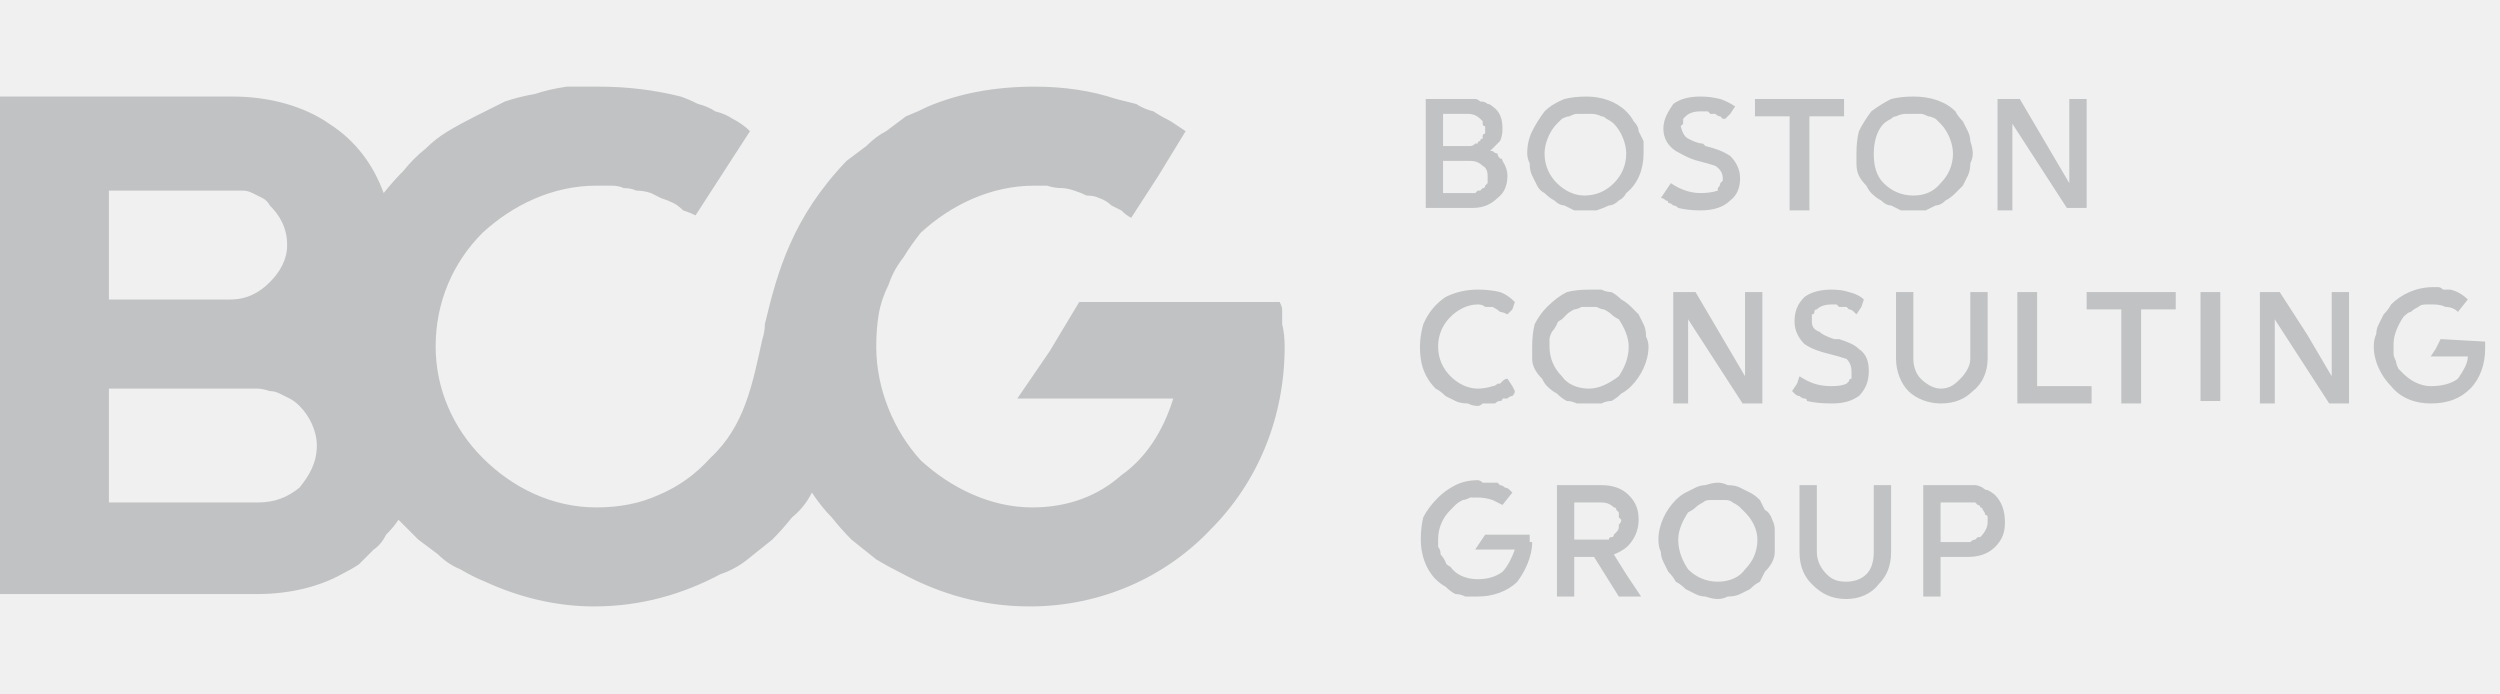
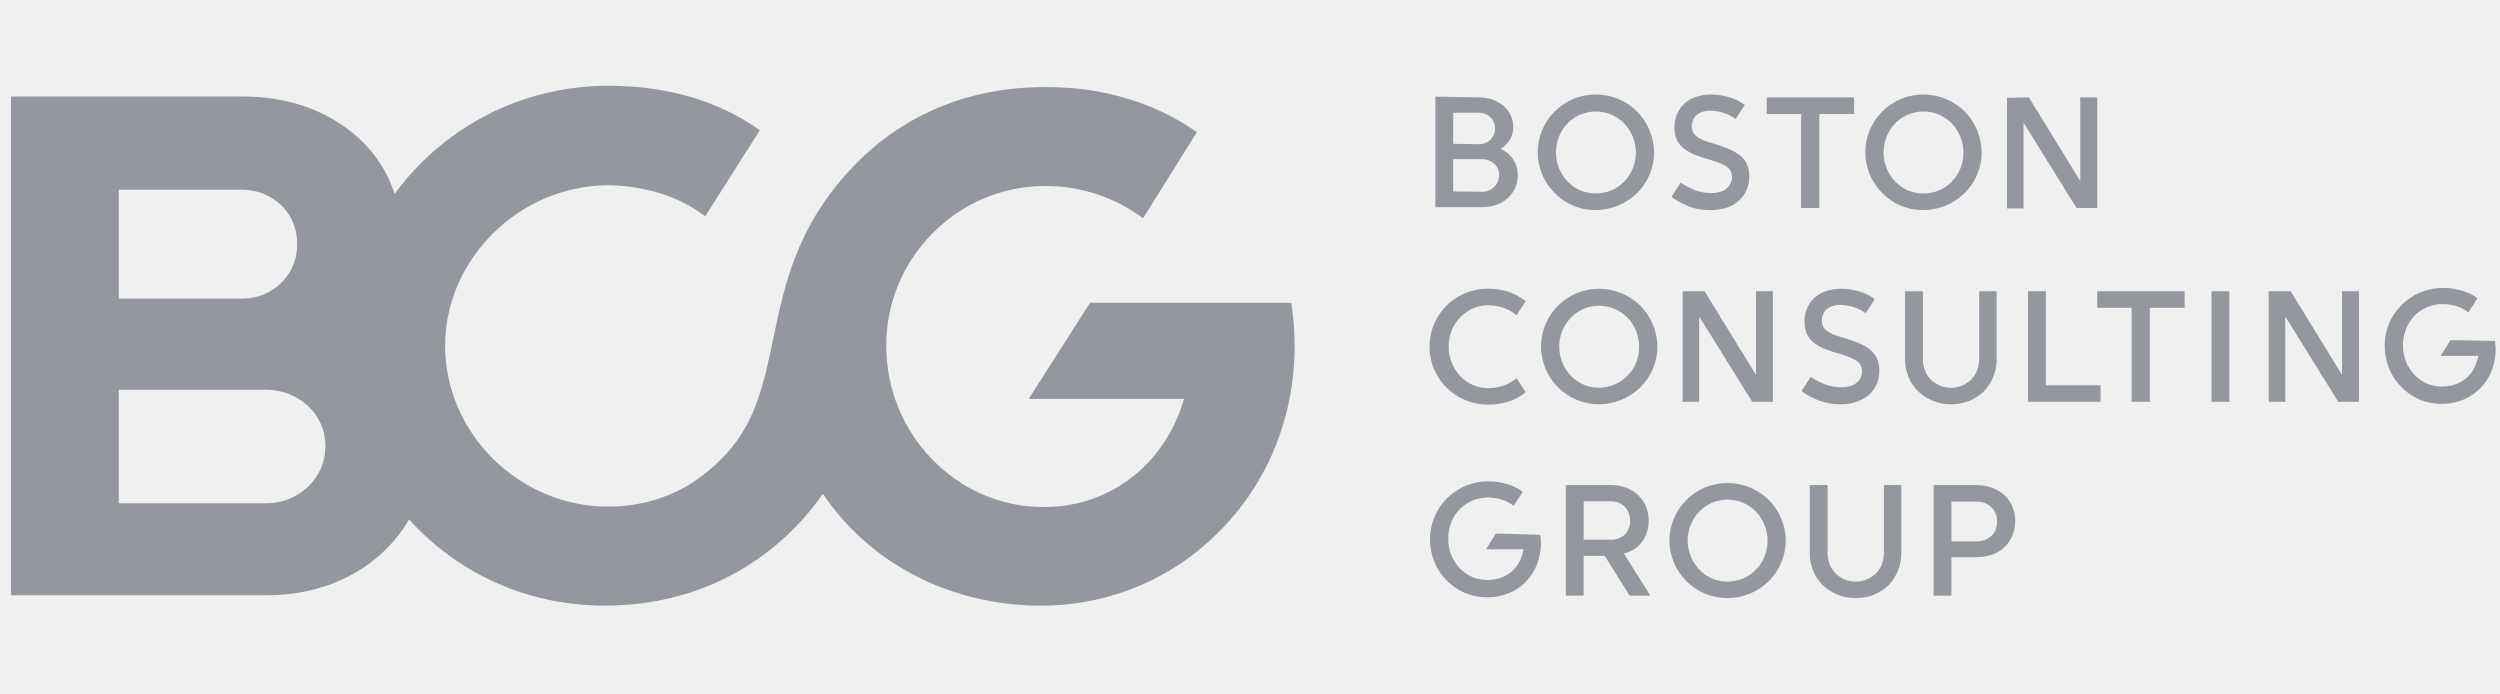
- <svg xmlns="http://www.w3.org/2000/svg" version="1.2" viewBox="0 0 101 28">
+ <svg xmlns="http://www.w3.org/2000/svg" width="101" height="28" viewBox="0 0 101 28" fill="none">
+   <g clip-path="url(#clip0_25736_60637)">
+     <mask id="mask0_25736_60637" style="mask-type:luminance" maskUnits="userSpaceOnUse" x="0" y="0" width="102" height="28">
+       <path d="M0.431 0H101.429V28H0.431V0Z" fill="white" />
+     </mask>
+     <g mask="url(#mask0_25736_60637)">
+       <path fill-rule="evenodd" clip-rule="evenodd" d="M52.27 13.105C52.286 13.389 52.302 13.69 52.302 13.991C52.302 16.886 51.182 19.513 49.341 21.387C47.501 23.295 44.94 24.467 42.045 24.467C40.171 24.467 38.415 24.015 36.925 23.228C35.443 22.46 34.177 21.332 33.244 19.948C32.287 21.328 31.013 22.459 29.529 23.245C28.039 24.031 26.316 24.466 24.442 24.466C22.836 24.466 21.346 24.132 20.008 23.529C18.685 22.931 17.5 22.065 16.528 20.986C15.982 21.913 15.195 22.676 14.252 23.195C13.281 23.73 12.111 24.048 10.806 24.048H0.431V3.901H9.852C11.357 3.901 12.695 4.303 13.75 5.006C14.804 5.692 15.573 6.679 15.942 7.834C16.911 6.512 18.17 5.43 19.622 4.671C21.157 3.874 22.863 3.46 24.592 3.466C25.764 3.466 26.885 3.616 27.906 3.918C28.904 4.21 29.848 4.662 30.7 5.257L29.596 6.997L28.491 8.737C27.952 8.33 27.346 8.019 26.701 7.817C26.012 7.607 25.297 7.494 24.576 7.482C22.736 7.499 21.096 8.252 19.907 9.44C18.718 10.628 17.983 12.234 17.983 13.958C17.983 15.715 18.719 17.338 19.907 18.526C21.112 19.714 22.752 20.467 24.576 20.467C25.463 20.467 26.283 20.3 27.052 19.982C27.822 19.664 28.508 19.179 29.144 18.542C30.504 17.198 30.849 15.547 31.229 13.732C31.274 13.513 31.321 13.293 31.369 13.072C31.805 11.012 32.44 8.754 34.666 6.528C35.615 5.582 36.74 4.831 37.979 4.32C39.234 3.801 40.656 3.517 42.229 3.517C43.401 3.517 44.522 3.667 45.542 3.985C46.547 4.279 47.497 4.737 48.353 5.34L47.266 7.08L46.178 8.82C45.632 8.405 45.022 8.083 44.371 7.867C43.676 7.629 42.946 7.51 42.212 7.516C40.439 7.516 38.832 8.252 37.678 9.423C37.083 10.019 36.611 10.726 36.289 11.504C35.968 12.282 35.803 13.116 35.804 13.958C35.804 15.748 36.507 17.372 37.661 18.56C38.816 19.748 40.389 20.484 42.162 20.484C43.585 20.484 44.806 20.015 45.777 19.246C46.747 18.476 47.467 17.388 47.835 16.116H41.56L42.798 14.176L44.036 12.234H52.169C52.179 12.324 52.191 12.416 52.204 12.509C52.231 12.709 52.259 12.91 52.27 13.105ZM4.797 7.666V12.067H9.767C10.386 12.067 10.954 11.833 11.357 11.431C11.758 11.046 12.008 10.494 12.008 9.858C12.008 9.222 11.758 8.67 11.357 8.285C10.927 7.88 10.357 7.658 9.767 7.666H4.797ZM4.797 15.748V20.333H10.754C11.424 20.333 12.008 20.083 12.444 19.663C12.879 19.246 13.146 18.677 13.146 18.024C13.146 17.372 12.879 16.803 12.444 16.401C11.983 15.977 11.379 15.744 10.754 15.748H4.797ZM62.24 21.739C62.24 21.689 62.24 21.639 62.223 21.605L60.433 21.555L60.232 21.873L60.031 22.191H61.554C61.487 22.542 61.336 22.861 61.085 23.078C60.835 23.295 60.499 23.429 60.081 23.429C59.629 23.429 59.244 23.245 58.96 22.944C58.663 22.62 58.501 22.195 58.508 21.756C58.508 21.27 58.692 20.852 58.977 20.568C59.126 20.419 59.303 20.3 59.498 20.22C59.694 20.139 59.903 20.098 60.114 20.099C60.315 20.099 60.499 20.133 60.667 20.183C60.834 20.233 61.001 20.317 61.152 20.433L61.336 20.149L61.52 19.865C61.323 19.72 61.102 19.612 60.867 19.547C60.622 19.478 60.368 19.445 60.114 19.447C59.806 19.447 59.501 19.507 59.217 19.625C58.933 19.742 58.675 19.915 58.457 20.132C58.24 20.35 58.067 20.608 57.95 20.892C57.832 21.177 57.772 21.481 57.772 21.789C57.772 22.442 58.022 23.027 58.442 23.446C58.654 23.665 58.91 23.839 59.191 23.957C59.473 24.075 59.776 24.134 60.082 24.132C60.717 24.132 61.269 23.898 61.654 23.496C62.039 23.094 62.256 22.542 62.256 21.906C62.254 21.878 62.252 21.85 62.248 21.823C62.244 21.795 62.241 21.767 62.24 21.739ZM71.46 23.479C71.012 23.917 70.412 24.163 69.785 24.165C69.478 24.165 69.173 24.104 68.889 23.987C68.605 23.869 68.347 23.696 68.129 23.479C67.693 23.044 67.447 22.455 67.444 21.839C67.444 21.203 67.71 20.618 68.129 20.199C68.347 19.981 68.605 19.809 68.889 19.691C69.173 19.573 69.478 19.513 69.785 19.513C70.412 19.512 71.013 19.759 71.46 20.199C71.896 20.633 72.142 21.223 72.145 21.839C72.142 22.455 71.896 23.044 71.46 23.479ZM73.835 22.341V19.597H73.115V22.341C73.115 22.877 73.316 23.329 73.651 23.647C73.986 23.965 74.437 24.165 74.973 24.165C75.508 24.165 75.96 23.965 76.294 23.647C76.612 23.312 76.814 22.86 76.814 22.341V19.597H76.11V22.341C76.11 22.659 75.993 22.961 75.792 23.161C75.592 23.362 75.307 23.496 74.972 23.496C74.637 23.496 74.353 23.362 74.152 23.161C73.952 22.961 73.835 22.659 73.835 22.341ZM66.189 20.015C65.921 19.748 65.536 19.597 65.067 19.597H63.26V24.065H63.98V22.458H64.833L65.335 23.262L65.837 24.065H66.674L66.138 23.211L65.603 22.358C65.921 22.291 66.172 22.124 66.339 21.89C66.506 21.656 66.607 21.37 66.607 21.036C66.607 20.635 66.457 20.266 66.189 20.016M80.996 20.016C80.681 19.742 80.277 19.593 79.859 19.598H78.119V24.066H78.838V22.51H79.858C80.328 22.51 80.728 22.36 80.996 22.091C81.264 21.824 81.415 21.455 81.415 21.054C81.415 20.636 81.265 20.284 80.996 20.016ZM68.65 23.011C68.934 23.311 69.337 23.496 69.787 23.496C70.257 23.496 70.657 23.312 70.942 23.011C71.227 22.726 71.41 22.308 71.41 21.839C71.41 21.388 71.227 20.969 70.942 20.669C70.792 20.515 70.612 20.393 70.414 20.31C70.216 20.226 70.003 20.183 69.787 20.183C69.575 20.183 69.365 20.226 69.169 20.309C68.974 20.393 68.797 20.515 68.65 20.668C68.365 20.969 68.181 21.388 68.181 21.839C68.181 22.29 68.365 22.709 68.65 23.011ZM80.446 21.655C80.285 21.797 80.077 21.875 79.861 21.873H78.839V20.266H79.859C80.075 20.264 80.284 20.341 80.445 20.484C80.523 20.56 80.584 20.651 80.624 20.752C80.665 20.853 80.683 20.961 80.679 21.07C80.679 21.32 80.597 21.521 80.446 21.655ZM65.637 21.605C65.479 21.741 65.276 21.813 65.068 21.805H63.981V20.25H65.068C65.303 20.25 65.504 20.333 65.638 20.467C65.782 20.621 65.86 20.826 65.855 21.037C65.859 21.141 65.841 21.246 65.804 21.343C65.767 21.441 65.71 21.53 65.637 21.605ZM100.809 13.908C100.809 13.858 100.809 13.808 100.793 13.774L99.003 13.741L98.801 14.059L98.601 14.376H100.123C100.056 14.728 99.906 15.046 99.655 15.263C99.404 15.481 99.069 15.615 98.651 15.615C98.199 15.615 97.814 15.431 97.53 15.129C97.232 14.806 97.07 14.38 97.078 13.941C97.078 13.473 97.262 13.055 97.546 12.753C97.695 12.604 97.873 12.486 98.068 12.405C98.264 12.325 98.473 12.284 98.684 12.285C98.885 12.285 99.069 12.318 99.237 12.368C99.404 12.418 99.571 12.502 99.722 12.62L99.906 12.335L100.09 12.05C99.89 11.9 99.672 11.8 99.437 11.733C99.192 11.664 98.939 11.631 98.684 11.633C98.032 11.633 97.446 11.9 97.028 12.318C96.807 12.533 96.632 12.791 96.514 13.076C96.397 13.361 96.338 13.667 96.342 13.975C96.342 14.627 96.592 15.213 97.011 15.631C97.429 16.067 97.998 16.317 98.651 16.317C99.287 16.317 99.839 16.067 100.224 15.665C100.609 15.263 100.826 14.711 100.826 14.075C100.825 14.049 100.823 14.021 100.818 13.992C100.813 13.961 100.81 13.933 100.809 13.908ZM77.684 14.51V11.766H76.964V14.51C76.964 15.046 77.166 15.498 77.5 15.816C77.835 16.133 78.287 16.334 78.822 16.334C79.358 16.334 79.809 16.134 80.144 15.816C80.462 15.481 80.663 15.029 80.663 14.51V11.766H79.96V14.51C79.96 14.828 79.843 15.13 79.642 15.33C79.442 15.531 79.157 15.665 78.822 15.665C78.487 15.665 78.203 15.531 78.002 15.33C77.802 15.13 77.684 14.828 77.684 14.51ZM75.509 15.95C75.241 16.184 74.856 16.334 74.354 16.334C74.004 16.334 73.703 16.267 73.451 16.167C73.212 16.076 72.987 15.952 72.781 15.799L72.966 15.514L73.15 15.23C73.335 15.347 73.535 15.447 73.736 15.531C73.936 15.598 74.138 15.648 74.371 15.648C74.656 15.648 74.873 15.581 75.007 15.464C75.078 15.409 75.135 15.337 75.172 15.256C75.21 15.175 75.228 15.086 75.225 14.996C75.225 14.778 75.125 14.644 74.957 14.544C74.789 14.444 74.538 14.36 74.254 14.276C73.903 14.176 73.569 14.059 73.317 13.874C73.067 13.69 72.9 13.423 72.9 12.988C72.9 12.603 73.049 12.268 73.3 12.034C73.552 11.799 73.936 11.666 74.405 11.666C74.672 11.666 74.907 11.716 75.141 11.783C75.359 11.85 75.559 11.95 75.743 12.084L75.559 12.368L75.375 12.653C75.222 12.544 75.053 12.459 74.873 12.402C74.711 12.35 74.542 12.322 74.371 12.318C74.103 12.318 73.919 12.385 73.787 12.502C73.727 12.561 73.679 12.631 73.648 12.709C73.616 12.787 73.6 12.87 73.602 12.954C73.602 13.172 73.701 13.305 73.87 13.406C74.022 13.513 74.245 13.578 74.499 13.653L74.572 13.673L74.656 13.702C74.976 13.808 75.278 13.907 75.509 14.092C75.76 14.276 75.927 14.56 75.927 14.979C75.927 15.364 75.777 15.7 75.509 15.95ZM66.273 15.647C65.826 16.085 65.225 16.331 64.6 16.333C64.292 16.333 63.987 16.273 63.703 16.155C63.419 16.037 63.16 15.865 62.943 15.647C62.506 15.213 62.26 14.623 62.257 14.007C62.256 13.699 62.317 13.395 62.434 13.11C62.552 12.826 62.725 12.568 62.942 12.35C63.16 12.133 63.418 11.96 63.703 11.842C63.987 11.725 64.292 11.665 64.6 11.665C65.225 11.667 65.826 11.913 66.273 12.351C66.707 12.794 66.952 13.387 66.959 14.007C66.959 14.643 66.692 15.229 66.273 15.647ZM58.443 15.664C58.111 15.335 57.886 14.914 57.796 14.456C57.706 13.998 57.754 13.523 57.936 13.093C58.118 12.663 58.424 12.297 58.816 12.042C59.207 11.787 59.666 11.656 60.133 11.664C60.45 11.664 60.718 11.714 60.969 11.799C61.219 11.882 61.437 12.016 61.639 12.167L61.454 12.451L61.27 12.736C60.944 12.47 60.535 12.327 60.115 12.334C59.681 12.334 59.279 12.518 58.995 12.819C58.693 13.12 58.525 13.539 58.525 14.007C58.525 14.476 58.71 14.894 58.995 15.195C59.279 15.497 59.681 15.681 60.115 15.681C60.333 15.681 60.551 15.647 60.735 15.581C60.928 15.51 61.109 15.408 61.27 15.279L61.454 15.564L61.638 15.848C61.438 16.009 61.211 16.133 60.968 16.216C60.698 16.306 60.416 16.351 60.132 16.35C59.5 16.351 58.895 16.104 58.443 15.664ZM89.346 16.233H90.066V11.765H89.346V16.233ZM91.656 16.233H92.325V12.786L93.395 14.509L94.467 16.233H95.303V11.765H94.617V15.145L93.58 13.455L92.542 11.765H91.655L91.656 16.233ZM86.853 12.434H88.259V11.765H84.729V12.435H86.118V16.233H86.854L86.853 12.434ZM84.862 15.564H82.653V11.765H81.933V16.233H84.862V15.564ZM67.979 16.233H68.648V12.786L69.719 14.509L70.79 16.233H71.626V11.765H70.941V15.145L69.903 13.455L68.865 11.765H67.979V16.233ZM63.461 15.179C63.746 15.479 64.147 15.664 64.599 15.664C65.051 15.664 65.452 15.48 65.754 15.179C66.038 14.894 66.222 14.476 66.222 14.007C66.222 13.556 66.038 13.137 65.754 12.836C65.603 12.683 65.423 12.561 65.225 12.477C65.027 12.394 64.814 12.351 64.599 12.351C64.386 12.351 64.176 12.394 63.98 12.477C63.785 12.561 63.608 12.683 63.461 12.836C63.157 13.15 62.989 13.57 62.993 14.007C62.993 14.459 63.177 14.877 63.461 15.179ZM79.374 7.8C78.927 8.238 78.327 8.484 77.701 8.486C77.393 8.49 77.087 8.432 76.802 8.314C76.517 8.196 76.26 8.021 76.044 7.8C75.608 7.366 75.361 6.776 75.358 6.16C75.358 5.852 75.419 5.548 75.536 5.263C75.654 4.979 75.826 4.721 76.044 4.503C76.262 4.286 76.52 4.113 76.805 3.996C77.089 3.878 77.394 3.818 77.701 3.818C78.371 3.818 78.956 4.086 79.374 4.504C79.808 4.947 80.054 5.541 80.06 6.161C80.057 6.777 79.811 7.366 79.374 7.8ZM70.254 8.103C69.987 8.353 69.603 8.487 69.1 8.487C68.749 8.487 68.448 8.437 68.198 8.32C67.958 8.229 67.733 8.105 67.528 7.952L67.712 7.667L67.896 7.383C68.08 7.5 68.281 7.601 68.481 7.684C68.681 7.751 68.883 7.801 69.118 7.801C69.401 7.801 69.62 7.734 69.754 7.617C69.824 7.562 69.88 7.49 69.918 7.409C69.956 7.328 69.974 7.239 69.971 7.149C69.971 6.931 69.871 6.797 69.704 6.697C69.535 6.597 69.284 6.513 69.001 6.429C68.648 6.329 68.314 6.212 68.064 6.028C67.813 5.844 67.645 5.576 67.645 5.141C67.645 4.756 67.796 4.421 68.046 4.187C68.297 3.953 68.683 3.819 69.15 3.819C69.418 3.819 69.653 3.869 69.888 3.936C70.105 4.003 70.305 4.103 70.49 4.237L70.305 4.522L70.121 4.806C69.968 4.697 69.799 4.613 69.62 4.556C69.457 4.504 69.288 4.476 69.118 4.471C68.85 4.471 68.665 4.538 68.531 4.656C68.472 4.715 68.425 4.785 68.393 4.863C68.362 4.94 68.346 5.023 68.347 5.107C68.347 5.325 68.448 5.459 68.615 5.559C68.769 5.666 68.992 5.731 69.246 5.806L69.319 5.826C69.669 5.944 70.004 6.061 70.255 6.246C70.505 6.429 70.674 6.714 70.674 7.132C70.674 7.517 70.523 7.852 70.255 8.102M66.14 7.8C65.693 8.238 65.092 8.484 64.467 8.486C64.158 8.49 63.852 8.432 63.568 8.314C63.283 8.196 63.025 8.021 62.81 7.8C62.373 7.366 62.126 6.776 62.123 6.16C62.122 5.852 62.183 5.548 62.3 5.263C62.418 4.979 62.591 4.721 62.808 4.503C63.026 4.286 63.284 4.113 63.569 3.996C63.853 3.878 64.158 3.818 64.466 3.818C65.136 3.818 65.721 4.086 66.139 4.504C66.573 4.947 66.819 5.541 66.825 6.161C66.825 6.796 66.558 7.382 66.139 7.801M83.005 5.626L81.968 3.936L81.081 3.953V8.42H81.751V4.956L82.821 6.679L83.892 8.403H84.729V3.935H84.043V7.315L83.005 5.626ZM74.907 4.606V3.936H71.376V4.606H72.766V8.404H73.501V4.604L74.907 4.606ZM60.735 4.27C60.453 4.048 60.105 3.93 59.747 3.935L57.99 3.902V8.369H59.898C60.316 8.369 60.668 8.235 60.918 8.001C61.17 7.767 61.32 7.449 61.32 7.081C61.32 6.847 61.253 6.629 61.136 6.445C61.008 6.253 60.828 6.102 60.617 6.01C60.785 5.926 60.902 5.792 61.002 5.642C61.086 5.492 61.136 5.324 61.136 5.123C61.136 4.788 60.986 4.487 60.735 4.27ZM76.564 7.332C76.848 7.633 77.249 7.817 77.701 7.817C78.153 7.817 78.554 7.65 78.856 7.332C79.14 7.047 79.324 6.629 79.324 6.161C79.324 5.709 79.14 5.291 78.856 4.989C78.706 4.836 78.526 4.714 78.328 4.631C78.129 4.547 77.916 4.504 77.701 4.504C77.489 4.504 77.278 4.547 77.083 4.631C76.887 4.714 76.711 4.836 76.563 4.989C76.279 5.274 76.095 5.709 76.095 6.161C76.095 6.613 76.279 7.031 76.563 7.331M63.327 7.331C63.612 7.632 64.013 7.816 64.465 7.816C64.917 7.816 65.318 7.649 65.62 7.331C65.904 7.046 66.088 6.628 66.088 6.16C66.088 5.708 65.904 5.29 65.62 4.988C65.469 4.835 65.289 4.713 65.091 4.63C64.893 4.546 64.68 4.503 64.465 4.503C64.252 4.503 64.042 4.546 63.846 4.63C63.651 4.713 63.474 4.835 63.327 4.988C63.043 5.273 62.859 5.708 62.859 6.16C62.859 6.612 63.043 7.031 63.327 7.331ZM60.365 7.547C60.299 7.613 60.221 7.665 60.135 7.7C60.048 7.734 59.956 7.751 59.863 7.748L58.709 7.731V6.428H59.863C60.064 6.428 60.232 6.495 60.366 6.612C60.499 6.729 60.566 6.897 60.566 7.081C60.563 7.257 60.491 7.426 60.366 7.549M60.216 5.642C60.09 5.763 59.921 5.829 59.747 5.826L58.71 5.809V4.554H59.747C59.931 4.554 60.099 4.621 60.216 4.738C60.275 4.797 60.322 4.868 60.354 4.945C60.386 5.023 60.401 5.106 60.4 5.19C60.401 5.274 60.386 5.357 60.354 5.435C60.322 5.513 60.275 5.583 60.216 5.642Z" fill="#94979E" />
+     </g>
+   </g>
  <defs>
-     <clipPath clipPathUnits="userSpaceOnUse" id="cp1">
-       <path d="m0 0h101v28h-101z" />
+     <clipPath id="clip0_25736_60637">
+       <rect width="101" height="28" fill="white" />
    </clipPath>
  </defs>
-   <style>.a{fill:#c1c2c3}</style>
-   <g clip-path="url(#cp1)">
-     <path fill-rule="evenodd" class="a" d="m51.8 13.1q0.1 0.4 0.1 0.9c0 2.9-1.1 5.5-3 7.4-1.8 1.9-4.4 3.1-7.3 3.1-1.9 0-3.6-0.5-5.1-1.3q-0.6-0.3-1.1-0.6-0.5-0.4-1-0.8-0.4-0.4-0.8-0.9-0.4-0.4-0.8-1-0.3 0.6-0.8 1-0.4 0.5-0.8 0.9-0.5 0.4-1 0.8-0.5 0.4-1.1 0.6c-1.5 0.8-3.2 1.3-5.1 1.3-1.6 0-3.1-0.4-4.4-1q-0.5-0.2-1-0.5-0.5-0.2-0.9-0.6-0.4-0.3-0.8-0.6-0.4-0.4-0.8-0.8-0.2 0.3-0.5 0.6-0.2 0.4-0.5 0.6-0.3 0.3-0.6 0.6-0.3 0.2-0.7 0.4c-0.9 0.5-2.1 0.8-3.4 0.8h-10.4v-20.1h9.4c1.5 0 2.9 0.4 3.9 1.1 1.1 0.7 1.8 1.7 2.2 2.8q0.4-0.5 0.8-0.9 0.4-0.5 0.9-0.9 0.4-0.4 0.9-0.7 0.5-0.3 1.1-0.6 0.6-0.3 1.2-0.6 0.6-0.2 1.2-0.3 0.6-0.2 1.3-0.3 0.6 0 1.3 0 1.7 0 3.3 0.4 0.3 0.1 0.7 0.3 0.4 0.1 0.7 0.3 0.4 0.1 0.7 0.3 0.4 0.2 0.7 0.5l-1.1 1.7-1.1 1.7q-0.2-0.1-0.5-0.2-0.2-0.2-0.4-0.3-0.2-0.1-0.5-0.2-0.2-0.1-0.4-0.2-0.3-0.1-0.6-0.1-0.2-0.1-0.5-0.1-0.2-0.1-0.5-0.1-0.3 0-0.6 0c-1.8 0-3.4 0.8-4.6 1.9-1.2 1.2-1.9 2.8-1.9 4.6 0 1.7 0.7 3.3 1.9 4.5 1.2 1.2 2.8 2 4.6 2q1.4 0 2.5-0.5 1.2-0.5 2.1-1.5c1.4-1.3 1.7-3 2.1-4.8q0.1-0.3 0.1-0.6c0.5-2.1 1.1-4.3 3.3-6.6q0.4-0.3 0.8-0.6 0.4-0.4 0.8-0.6 0.4-0.3 0.8-0.6 0.5-0.2 0.9-0.4 1.9-0.8 4.3-0.8 1.8 0 3.3 0.5 0.4 0.1 0.8 0.2 0.3 0.2 0.7 0.3 0.3 0.2 0.7 0.4 0.3 0.2 0.6 0.4l-1.1 1.8-1.1 1.7q-0.2-0.1-0.4-0.3-0.2-0.1-0.4-0.2-0.2-0.2-0.5-0.3-0.2-0.1-0.5-0.1-0.2-0.1-0.5-0.2-0.3-0.1-0.5-0.1-0.3 0-0.6-0.1-0.2 0-0.5 0c-1.8 0-3.4 0.8-4.6 1.9q-0.4 0.5-0.7 1-0.4 0.5-0.6 1.1-0.3 0.6-0.4 1.2-0.1 0.6-0.1 1.3c0 1.7 0.7 3.4 1.8 4.6 1.2 1.1 2.8 1.9 4.5 1.9 1.5 0 2.7-0.5 3.6-1.3 1-0.7 1.7-1.8 2.1-3.1h-6.3l1.3-1.9 1.2-2h8.1q0.1 0.2 0.1 0.3 0 0.3 0 0.6zm-47.4-5.4v4.4h4.9c0.7 0 1.2-0.3 1.6-0.7 0.4-0.4 0.7-0.9 0.7-1.5 0-0.7-0.3-1.2-0.7-1.6q-0.1-0.2-0.3-0.3-0.2-0.1-0.4-0.2-0.2-0.1-0.4-0.1-0.2 0-0.5 0zm0 8v4.6h6c0.7 0 1.2-0.2 1.7-0.6 0.4-0.5 0.7-1 0.7-1.7 0-0.6-0.3-1.2-0.7-1.6q-0.2-0.2-0.4-0.3-0.2-0.1-0.4-0.2-0.2-0.1-0.4-0.1-0.3-0.1-0.5-0.1zm57.4 6.1q0 0 0 0 0 0 0 0 0 0 0 0 0 0 0 0 0 0.1 0 0.1 0.1 0 0.1 0 0 0 0 0c0 0.6-0.3 1.2-0.6 1.6-0.4 0.4-1 0.6-1.6 0.6q-0.3 0-0.5 0-0.2-0.1-0.4-0.1-0.2-0.1-0.4-0.3-0.2-0.1-0.4-0.3c-0.4-0.4-0.6-1-0.6-1.6q0-0.5 0.1-0.9 0.2-0.4 0.6-0.8 0.3-0.3 0.7-0.5 0.4-0.2 0.9-0.2 0.1 0 0.2 0.1 0.1 0 0.2 0 0.1 0 0.2 0 0.1 0 0.2 0 0.1 0.1 0.1 0.1 0.1 0 0.2 0.1 0.1 0 0.2 0.1 0 0 0.1 0.1l-0.4 0.5q-0.2-0.1-0.4-0.2-0.3-0.1-0.6-0.1-0.1 0-0.3 0-0.2 0.1-0.3 0.1-0.2 0.1-0.3 0.2-0.1 0.1-0.2 0.2c-0.3 0.3-0.5 0.7-0.5 1.2q0 0.1 0 0.3 0.1 0.1 0.1 0.3 0.1 0.1 0.2 0.3 0 0.1 0.2 0.2c0.2 0.3 0.6 0.5 1.1 0.5q0.6 0 1-0.3c0.2-0.2 0.4-0.6 0.5-0.9h-1.6l0.4-0.6h1.8q0 0.1 0 0.1 0 0 0 0.1zm9.3 1.7q-0.2 0.1-0.4 0.3-0.2 0.1-0.4 0.2-0.2 0.1-0.5 0.1-0.2 0.1-0.4 0.1-0.2 0-0.5-0.1-0.2 0-0.4-0.1-0.2-0.1-0.4-0.2-0.2-0.2-0.4-0.3-0.1-0.2-0.3-0.4-0.1-0.2-0.2-0.4-0.1-0.2-0.1-0.4-0.1-0.2-0.1-0.5c0-0.6 0.3-1.2 0.7-1.6q0.2-0.2 0.4-0.3 0.2-0.1 0.4-0.2 0.2-0.1 0.4-0.1 0.3-0.1 0.5-0.1 0.2 0 0.4 0.1 0.3 0 0.5 0.1 0.2 0.1 0.4 0.2 0.2 0.1 0.4 0.3 0.1 0.2 0.2 0.4 0.2 0.1 0.3 0.4 0.1 0.2 0.1 0.4 0 0.2 0 0.4 0 0.3 0 0.5 0 0.2-0.1 0.4-0.1 0.2-0.3 0.4-0.1 0.2-0.2 0.4zm2.7-0.3c0.2 0.2 0.4 0.3 0.8 0.3 0.3 0 0.6-0.1 0.8-0.3 0.2-0.2 0.3-0.5 0.3-0.9v-2.7h0.7v2.7c0 0.6-0.2 1-0.5 1.3-0.3 0.4-0.8 0.6-1.3 0.6-0.6 0-1-0.2-1.4-0.6-0.3-0.3-0.5-0.7-0.5-1.3v-2.7h0.7v2.7c0 0.4 0.2 0.7 0.4 0.9zm-7.6-2.2q0 0.5-0.3 0.9-0.2 0.3-0.7 0.5l0.5 0.8 0.6 0.9h-0.9l-0.5-0.8-0.5-0.8h-0.8v1.6h-0.7v-4.5h1.8q0.7 0 1.1 0.4c0.3 0.3 0.4 0.6 0.4 1zm14.8 0.1c0 0.4-0.1 0.7-0.4 1-0.3 0.3-0.7 0.4-1.1 0.4h-1.1v1.6h-0.7v-4.5h1.8q0.1 0 0.3 0 0.1 0 0.3 0.1 0.1 0.1 0.2 0.1 0.2 0.1 0.3 0.2 0.4 0.4 0.4 1.1zm-12.8 1.9c0.3 0.3 0.7 0.5 1.2 0.5 0.5 0 0.9-0.2 1.1-0.5 0.3-0.3 0.5-0.7 0.5-1.2 0-0.4-0.2-0.8-0.5-1.1q-0.1-0.1-0.2-0.2-0.1-0.1-0.3-0.2-0.1-0.1-0.3-0.1-0.2 0-0.3 0-0.2 0-0.3 0-0.2 0-0.3 0.1-0.2 0.1-0.3 0.2-0.1 0.1-0.3 0.2c-0.2 0.3-0.4 0.7-0.4 1.1 0 0.5 0.2 0.9 0.4 1.2zm12.1-1.9q0-0.1 0-0.2 0-0.1-0.1-0.1 0-0.1-0.1-0.2 0-0.1-0.1-0.1 0-0.1-0.1-0.1-0.1-0.1-0.1-0.1-0.1 0-0.2 0-0.1 0-0.1 0h-1.1v1.6h1.1q0 0 0.1 0 0.1-0.1 0.2-0.1 0 0 0.1-0.1 0.1 0 0.1 0 0.3-0.3 0.3-0.6zm-15 0.4q0.1-0.1 0.1-0.2 0 0 0-0.1 0.1-0.1 0.1-0.2 0 0-0.1-0.1 0-0.1 0-0.2 0 0-0.1-0.1 0-0.1-0.1-0.1-0.2-0.2-0.5-0.2h-1.1v1.5h1.1q0 0 0.1 0 0.1 0 0.2 0 0-0.1 0.1-0.1 0.1 0 0.1-0.1 0.1-0.1 0.1-0.1zm35.1-7.5q0 0 0 0.1c0 0.6-0.2 1.2-0.6 1.6-0.4 0.4-0.9 0.6-1.6 0.6-0.6 0-1.2-0.2-1.6-0.7-0.4-0.4-0.7-1-0.7-1.6q0-0.3 0.1-0.5 0-0.2 0.1-0.4 0.1-0.2 0.2-0.4 0.2-0.2 0.3-0.4c0.4-0.4 1-0.7 1.7-0.7q0.1 0 0.2 0 0.1 0 0.2 0.1 0.1 0 0.1 0 0.1 0 0.2 0 0.4 0.1 0.7 0.4l-0.4 0.5q-0.2-0.2-0.5-0.2-0.2-0.1-0.5-0.1-0.2 0-0.3 0-0.2 0-0.3 0.1-0.2 0.1-0.3 0.2-0.1 0-0.3 0.2c-0.2 0.3-0.4 0.7-0.4 1.1q0 0.2 0 0.4 0 0.1 0.1 0.3 0 0.1 0.1 0.3 0.1 0.1 0.2 0.2c0.3 0.3 0.7 0.5 1.1 0.5q0.7 0 1.1-0.3c0.2-0.3 0.4-0.6 0.4-0.9h-1.5l0.2-0.3 0.2-0.4 1.8 0.1q0 0 0 0.1 0 0 0 0.1zm-22.8 1.3c0.2 0.2 0.5 0.4 0.8 0.4 0.4 0 0.6-0.2 0.8-0.4 0.2-0.2 0.4-0.5 0.4-0.8v-2.7h0.7v2.7c0 0.5-0.2 1-0.6 1.3-0.3 0.3-0.7 0.5-1.3 0.5-0.5 0-1-0.2-1.3-0.5-0.3-0.3-0.5-0.8-0.5-1.3v-2.7h0.7v2.7c0 0.3 0.1 0.6 0.3 0.8zm-2.5 0.7c-0.3 0.2-0.6 0.3-1.1 0.3q-0.6 0-1-0.1 0-0.1-0.1-0.1-0.1 0-0.2-0.1-0.1 0-0.2-0.1 0 0-0.1-0.1l0.2-0.3 0.1-0.3q0.3 0.2 0.6 0.3 0.3 0.1 0.7 0.1 0.4 0 0.6-0.1 0.1-0.1 0.1-0.1 0-0.1 0.1-0.1 0-0.1 0-0.2 0 0 0-0.1 0-0.3-0.2-0.5-0.3-0.1-0.7-0.2c-0.4-0.1-0.7-0.2-1-0.4-0.2-0.2-0.4-0.5-0.4-0.9 0-0.4 0.1-0.7 0.4-1q0.4-0.3 1.1-0.3 0.4 0 0.7 0.1 0.4 0.1 0.6 0.3l-0.1 0.3-0.2 0.3q-0.1-0.1-0.1-0.1-0.1-0.1-0.2-0.1 0 0-0.1-0.1-0.1 0-0.1 0-0.1 0-0.2 0 0 0-0.1-0.1 0 0-0.1 0-0.1 0-0.1 0-0.4 0-0.6 0.2-0.1 0-0.1 0.1 0 0.1-0.1 0.1 0 0.1 0 0.1 0 0.1 0 0.2 0 0.3 0.3 0.4c0.1 0.1 0.3 0.2 0.6 0.3h0.1 0.1c0.3 0.1 0.6 0.2 0.8 0.4 0.3 0.2 0.4 0.5 0.4 0.9q0 0.6-0.4 1zm-9.2-0.4q-0.2 0.2-0.4 0.3-0.2 0.2-0.4 0.3-0.2 0-0.4 0.1-0.3 0-0.5 0-0.2 0-0.5 0-0.2-0.1-0.4-0.1-0.2-0.1-0.4-0.3-0.2-0.1-0.4-0.3-0.1-0.1-0.2-0.3-0.2-0.2-0.3-0.4-0.1-0.2-0.1-0.4 0-0.3 0-0.5 0-0.5 0.1-0.9 0.2-0.4 0.5-0.7 0.4-0.4 0.8-0.6 0.4-0.1 0.9-0.1 0.2 0 0.5 0 0.2 0.1 0.4 0.1 0.2 0.1 0.4 0.3 0.2 0.1 0.4 0.3 0.1 0.1 0.3 0.3 0.1 0.2 0.2 0.4 0.1 0.2 0.1 0.5 0.1 0.2 0.1 0.4c0 0.6-0.3 1.2-0.7 1.6zm-7.9 0.1q-0.5-0.5-0.6-1.2-0.1-0.7 0.1-1.4 0.3-0.7 0.9-1.1 0.6-0.3 1.3-0.3 0.5 0 0.9 0.1 0.3 0.1 0.6 0.4l-0.1 0.3-0.2 0.2q-0.2-0.1-0.3-0.1-0.1-0.1-0.3-0.2-0.1 0-0.3 0-0.1-0.1-0.3-0.1c-0.4 0-0.8 0.2-1.1 0.5-0.3 0.3-0.5 0.7-0.5 1.2 0 0.5 0.2 0.9 0.5 1.2 0.3 0.3 0.7 0.5 1.1 0.5q0.3 0 0.6-0.1 0.1 0 0.2-0.1 0 0 0.1 0 0.1-0.1 0.1-0.1 0.1-0.1 0.2-0.1l0.2 0.3 0.1 0.2q0 0.1-0.1 0.2-0.1 0-0.2 0.1-0.1 0-0.2 0 0 0.1-0.1 0.1-0.1 0-0.2 0.1-0.1 0-0.2 0-0.2 0-0.3 0-0.1 0.1-0.2 0.1-0.2 0-0.4-0.1-0.3 0-0.5-0.1-0.2-0.1-0.4-0.2-0.2-0.2-0.4-0.3zm30.9-3.9h0.8v4.4h-0.8zm2.4 0h0.8l1.1 1.7 1 1.7v-3.4h0.7v4.5h-0.8l-1.1-1.7-1.1-1.7v3.4h-0.6zm-4.8 4.5h-0.8v-3.8h-1.4v-0.7h3.6v0.7h-1.4zm-2 0h-3v-4.5h0.8v3.8h2.2zm-16.9-4.5h0.9l1 1.7 1 1.7v-3.4h0.7v4.5h-0.8l-1.1-1.7-1.1-1.7v3.4h-0.6zm-4.5 3.4c0.2 0.3 0.6 0.5 1.1 0.5 0.4 0 0.8-0.2 1.2-0.5 0.2-0.3 0.4-0.7 0.4-1.2 0-0.4-0.2-0.8-0.4-1.1q-0.2-0.1-0.3-0.2-0.1-0.1-0.3-0.2-0.1 0-0.3-0.1-0.1 0-0.3 0-0.2 0-0.3 0-0.2 0.1-0.3 0.1-0.2 0.1-0.3 0.2-0.1 0.1-0.2 0.2-0.2 0.1-0.2 0.2-0.1 0.2-0.2 0.3-0.1 0.2-0.1 0.3 0 0.2 0 0.3c0 0.5 0.2 0.9 0.5 1.2zm15.9-7.4q-0.2 0.2-0.4 0.3-0.2 0.2-0.4 0.2-0.2 0.1-0.4 0.2-0.3 0-0.5 0-0.2 0-0.5 0-0.2-0.1-0.4-0.2-0.2 0-0.4-0.2-0.2-0.1-0.4-0.3-0.1-0.1-0.2-0.3-0.2-0.2-0.3-0.4-0.1-0.2-0.1-0.5 0-0.2 0-0.4 0-0.5 0.1-0.9 0.2-0.4 0.5-0.8 0.4-0.3 0.8-0.5 0.4-0.1 0.9-0.1c0.7 0 1.3 0.2 1.7 0.6q0.1 0.2 0.3 0.4 0.1 0.2 0.2 0.4 0.1 0.2 0.1 0.4 0.1 0.3 0.1 0.5 0 0.2-0.1 0.4 0 0.3-0.1 0.5-0.1 0.2-0.2 0.4-0.2 0.2-0.3 0.3zm-9.1 0.3q-0.4 0.4-1.2 0.4-0.5 0-0.9-0.1-0.1-0.1-0.2-0.1-0.1-0.1-0.2-0.1 0-0.1-0.1-0.1-0.1-0.1-0.2-0.1l0.2-0.3 0.2-0.3q0.3 0.2 0.6 0.3 0.3 0.1 0.6 0.1 0.4 0 0.7-0.1 0-0.1 0-0.1 0.1-0.1 0.1-0.2 0 0 0.1-0.1 0 0 0-0.1 0-0.3-0.3-0.5-0.3-0.1-0.7-0.2c-0.4-0.1-0.7-0.3-0.9-0.4-0.3-0.2-0.5-0.5-0.5-0.9 0-0.4 0.2-0.7 0.4-1q0.4-0.3 1.1-0.3 0.4 0 0.8 0.1 0.3 0.1 0.6 0.3l-0.2 0.3-0.2 0.2q0 0-0.1 0-0.1-0.1-0.1-0.1-0.1 0-0.2-0.1 0 0-0.1 0 0 0-0.1 0-0.1-0.1-0.1-0.1-0.1 0-0.2 0 0 0-0.1 0-0.4 0-0.6 0.2 0 0-0.1 0.1 0 0 0 0.1 0 0.1 0 0.1-0.1 0.1-0.1 0.1 0.1 0.4 0.3 0.5c0.2 0.1 0.4 0.2 0.6 0.2l0.1 0.1c0.4 0.1 0.7 0.2 1 0.4 0.2 0.2 0.4 0.5 0.4 0.9q0 0.6-0.4 0.9zm-4.2-0.3q-0.1 0.2-0.3 0.3-0.2 0.2-0.4 0.2-0.2 0.1-0.5 0.2-0.2 0-0.4 0-0.3 0-0.5 0-0.2-0.1-0.4-0.2-0.2 0-0.4-0.2-0.2-0.1-0.4-0.3-0.2-0.1-0.3-0.3-0.1-0.2-0.2-0.4-0.1-0.2-0.1-0.5-0.1-0.2-0.1-0.4 0-0.5 0.2-0.9 0.2-0.4 0.5-0.8 0.3-0.3 0.8-0.5 0.4-0.1 0.9-0.1c0.6 0 1.2 0.2 1.6 0.6q0.2 0.2 0.3 0.4 0.2 0.2 0.2 0.4 0.1 0.2 0.2 0.4 0 0.3 0 0.5c0 0.6-0.2 1.2-0.7 1.6zm17.9-0.4v-3.4h0.7v4.4h-0.8l-1.1-1.7-1.1-1.7v3.5h-0.6v-4.5h0.9l1 1.7zm-10.5-2.7v3.8h-0.8v-3.8h-1.4v-0.7h3.6v0.7zm-12.4 0.5q0 0.3-0.1 0.5-0.2 0.2-0.4 0.4 0.1 0 0.1 0 0.1 0.1 0.2 0.1 0 0.1 0.1 0.2 0.1 0 0.1 0.1 0.2 0.3 0.2 0.6 0 0.6-0.4 0.9-0.4 0.4-1 0.4h-1.9v-4.4h1.7q0.1 0 0.3 0 0.1 0 0.2 0.1 0.2 0 0.3 0.1 0.1 0 0.2 0.1c0.3 0.2 0.4 0.5 0.4 0.9zm15.4 2.2c0.3 0.3 0.7 0.5 1.2 0.5q0.7 0 1.1-0.5c0.3-0.3 0.5-0.7 0.5-1.2 0-0.4-0.2-0.9-0.5-1.2q-0.1-0.1-0.2-0.2-0.2-0.1-0.3-0.1-0.2-0.1-0.3-0.1-0.2 0-0.3 0-0.2 0-0.3 0-0.2 0-0.4 0.1-0.1 0-0.2 0.1-0.2 0.1-0.3 0.2c-0.3 0.3-0.4 0.8-0.4 1.2 0 0.5 0.1 0.9 0.4 1.2zm-13.2 0c0.3 0.3 0.7 0.5 1.1 0.5q0.7 0 1.2-0.5c0.3-0.3 0.5-0.7 0.5-1.2 0-0.4-0.2-0.9-0.5-1.2q-0.1-0.1-0.3-0.2-0.1-0.1-0.2-0.1-0.2-0.1-0.4-0.1-0.1 0-0.3 0-0.1 0-0.3 0-0.1 0-0.3 0.1-0.1 0-0.3 0.1-0.1 0.1-0.2 0.2c-0.3 0.3-0.5 0.8-0.5 1.2 0 0.5 0.2 0.9 0.5 1.2zm-2.9 0.1q0.1-0.1 0.1-0.1 0-0.1 0-0.1 0-0.1 0-0.2 0-0.3-0.2-0.4-0.2-0.2-0.5-0.2h-1.1v1.3h1.1q0.1 0 0.2 0 0 0 0.1-0.1 0.1 0 0.1 0 0.1-0.1 0.1-0.1 0.1 0 0.1-0.1zm-0.1-1.9q0-0.1 0-0.1 0-0.1 0.1-0.1 0-0.1 0-0.2 0 0 0-0.1-0.1 0-0.1-0.1 0-0.1 0-0.1-0.1-0.1-0.1-0.1-0.2-0.2-0.5-0.2h-1v1.3h1q0.1 0 0.1 0 0.1 0 0.2-0.1 0 0 0.1 0 0-0.1 0.1-0.1 0-0.1 0.1-0.1z" />
-   </g>
</svg>
